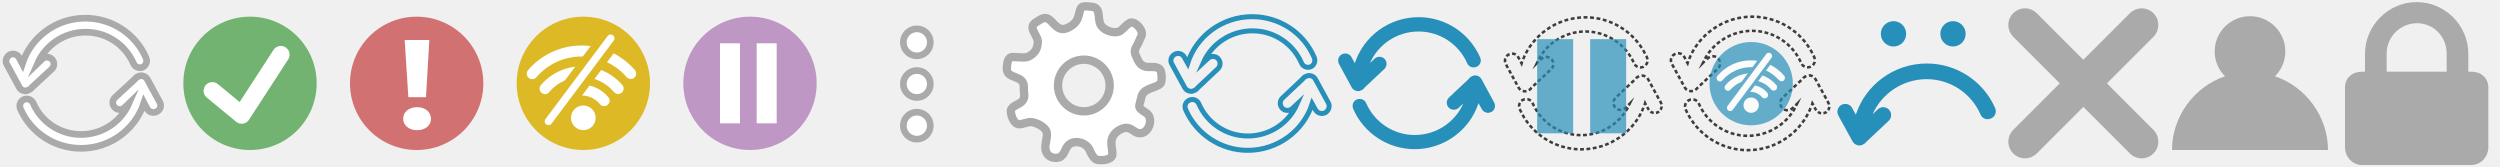
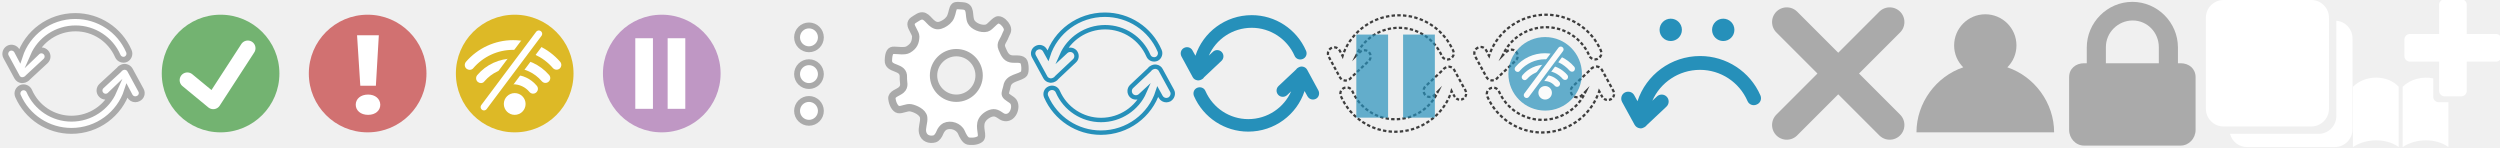
- <svg xmlns="http://www.w3.org/2000/svg" viewBox="0 0 1500 100" width="100%" height="100%">
+ <svg xmlns="http://www.w3.org/2000/svg" viewBox="0 0 1700 100" width="100%" height="100%">
  <view id="sync" viewBox="0 0 100 100" />
  <path fill="#FFF" stroke="#AAA" stroke-width="4" stroke-miterlimit="10" d="M87.6 34.7C81.3 20.2 67 10.9 51.2 10.9c-17.7 0-32.7 11.5-37.8 27.3l-1.9-3.6c-1.1-2-3.7-2.8-5.7-1.7S3 36.6 4.1 38.6l7.5 13.8c.6 1.1 1.7 1.9 3 2.1h.7c.8 0 1.6-.3 2.3-.7.6-.3 1.1-.8 1.5-1.3l11.9-11c1.7-1.6 1.8-4.2.2-5.9-1.6-1.7-4.2-1.8-5.9-.2L22.6 38c4.8-11 15.9-18.7 28.8-18.7 12.5 0 23.7 7.4 28.7 18.8.9 2.1 3.4 3.1 5.5 2.2 2-1 3-3.4 2-5.6zm8.3 26.7l-7.5-13.8c-.6-1.1-1.7-1.9-3-2.1-1-.2-2 .1-2.9.6-.6.3-1.2.8-1.6 1.4L69 58.5c-1.7 1.6-1.8 4.2-.2 5.9 1.6 1.7 4.2 1.8 5.9.2l2.7-2.6c-4.8 11-15.9 18.7-28.8 18.7-12.5 0-23.7-7.4-28.7-18.8-.9-2.1-3.4-3.1-5.5-2.2-2.1.9-3.1 3.4-2.2 5.5C18.5 79.7 32.8 89 48.6 89c17.7 0 32.7-11.5 37.8-27.3l1.9 3.6c.8 1.4 2.2 2.2 3.7 2.2.7 0 1.4-.2 2-.5 2.2-1 3-3.6 1.9-5.6z" />
  <view id="overlay-ok" viewBox="100 0 100 100" />
  <circle fill="#73B371" cx="150" cy="50" r="40" />
  <path fill="none" stroke="#FFF" stroke-width="10.479" stroke-linecap="round" stroke-linejoin="round" stroke-miterlimit="10" d="M127.4 54.5L145 69l23.5-36.2" />
  <view id="overlay-error" viewBox="200 0 100 100" />
  <circle fill="#D17171" cx="250" cy="50" r="40" />
  <path fill="#FFF" d="M241.9 71.2c0-4 3.4-6.9 8.4-6.9 4.9 0 8.2 2.9 8.3 6.9 0 3.9-3.2 6.9-8.3 6.9s-8.4-3-8.4-6.9zm3.1-13L242.8 24h14.8l-2 34.3H245z" />
  <view id="overlay-offline" viewBox="300 0 100 100" />
  <circle fill="#DDB926" cx="350" cy="50" r="40" />
  <g fill="#FFF">
    <circle cx="350" cy="70.7" r="7.4" />
    <path d="M319.3 47.5c-.7 0-1.5-.3-2.1-.8-1.4-1.2-1.5-3.2-.4-4.6 8.1-9.4 19.8-14.8 32.1-14.8s23.9 5.4 32 14.7c1.2 1.4 1 3.4-.3 4.6-1.4 1.2-3.4 1-4.6-.3-6.8-7.9-16.7-12.4-27.1-12.4-10.5 0-20.4 4.6-27.2 12.6-.5.6-1.4 1-2.4 1z" />
    <path d="M327 56.5c-.7 0-1.5-.3-2.1-.8-1.4-1.2-1.5-3.2-.4-4.6 6.1-7.2 15-11.3 24.5-11.3 9.4 0 18.2 4.1 24.4 11.2 1.2 1.4 1 3.4-.4 4.6-1.4 1.2-3.4 1-4.6-.4-4.9-5.7-11.9-9-19.4-9-7.5 0-14.6 3.3-19.5 9-.6.9-1.5 1.3-2.5 1.3z" />
    <path d="M335.4 63.8c-.7 0-1.5-.2-2.1-.8-1.4-1.1-1.6-3.2-.4-4.6 4-4.8 9.9-7.6 16.1-7.6 6.2 0 12 2.7 16 7.5 1.2 1.4 1 3.4-.4 4.6-1.4 1.2-3.4 1-4.6-.4-2.7-3.3-6.8-5.2-11-5.2-4.3 0-8.3 1.9-11.1 5.2-.6.9-1.5 1.3-2.5 1.3z" />
  </g>
  <path fill="none" stroke="#DDB926" stroke-width="13.672" stroke-linecap="round" stroke-miterlimit="10" d="M329.1 72.8L366.4 23" />
  <path fill="none" stroke="#FFF" stroke-width="4.557" stroke-linecap="round" stroke-miterlimit="10" d="M329.1 72.8L366.4 23" />
  <view id="overlay-pause" viewBox="400 0 100 100" />
  <circle fill="#BF97C4" cx="450" cy="50" r="40" />
  <path fill="none" stroke="#FFF" stroke-width="12" stroke-miterlimit="10" d="M438 26v48m22-48v48" />
  <view id="dots" viewBox="500 0 100 100" />
  <g fill="#FFF" stroke="#AAA" stroke-width="4" stroke-miterlimit="10">
    <circle cx="550.1" cy="50.4" r="8.1" />
    <circle cx="550.1" cy="25.4" r="8.1" />
    <circle cx="550.1" cy="75.4" r="8.1" />
  </g>
  <view id="settings" viewBox="600 0 100 100" />
  <path fill="#FFF" stroke="#AAA" stroke-width="5" stroke-miterlimit="10" d="M695.9 41.5c-2.1-2.1-6-.9-8.6-1.5-3.6-.8-4.6-4-6-7.1-1.4-3.4 1-5.1 2.1-8.1.9-2.6 2.6-3.7 1.2-6.7-.9-1.9-3.4-4.6-5.7-4.6-2.3-.1-5.5 5-7.9 5.6-3.8 1-9.2-1.3-10.7-4.4-2-4.2.6-10.3-5.7-10.7-2.5-.2-4.5-.5-5.5.3-1.5 1.3-1.4 4.3-2.6 7-1 2.4-3.2 4.1-5.4 5.2-2.1 1-4.1 1.5-6.5-.1-3.7-2.4-5.4-8-10.8-4.4-1.9 1.3-4.3 2.1-4.3 4.5s3.2 6 3.2 8.3c-.1 4-1.3 6.7-5.1 8.9-2.4 1.4-6.9.5-9.6.5-2.4-.1-3.7 1.3-3.9 6.9-.2 6.7 10.6 3.5 10.2 11.4-.2 3.6 1.4 6-1.4 8.6-2.1 1.9-6.8 2.8-6.4 6 .4 3.7 2.3 7 4.4 7.4 2.5.4 5.7-1.7 8.4-1.2 2.8.5 8.4 2.9 8.8 6.6.4 3.3-1.5 7.1-.7 10.3.9 3.9 4.7 5.2 8.2 4.2 1.5-.5 2.8-2.4 3.5-4.2.6-1.6 1.9-3.4 3.4-4.2 3.9-1.9 9.5-.1 11.3 4.1.7 1.7 2.4 5.3 4.5 5.8.9.2 5.3.7 8.1-1.3s-1.2-7.9 1.3-12.7c1.4-2.7 5-5.1 7.9-5.2s5 2.5 6.8 3c6.1 1.8 9.4-6.8 6.7-10.6-1.2-1.7-4.7-2.9-5.4-4.7-.5-1.2.7-3.8 1-5.5.9-6.5 9-5.7 11.7-8.9 1-1.5.7-7.2-.5-8.5zm-45.6 25.3c-8.6 0-15.5-7-15.5-15.5s7-15.5 15.5-15.5c8.6 0 15.5 7 15.5 15.5s-6.9 15.5-15.5 15.5z" />
  <view id="sync-hollow" viewBox="700 0 100 100" />
  <path fill="none" stroke="#2690BA" stroke-width="3" stroke-miterlimit="10" d="M788.5 34.4c-6.4-14.9-21-24.4-37.2-24.4-18.1 0-33.5 11.7-38.7 27.9l-2-3.6c-1.1-2.1-3.7-2.9-5.8-1.7-2.1 1.1-2.9 3.7-1.7 5.8l7.7 14.1c.6 1.2 1.8 2 3.1 2.2.2 0 .5.1.7.1.8 0 1.7-.3 2.4-.7.6-.3 1.2-.8 1.6-1.4l12.1-11.4c1.7-1.6 1.8-4.3.2-6.1-1.6-1.7-4.3-1.8-6.1-.2l-2.8 2.6c4.9-11.2 16.3-19.1 29.5-19.1 12.8 0 24.3 7.6 29.4 19.3.9 2.2 3.5 3.2 5.7 2.2 1.9-.9 2.9-3.5 1.9-5.6zm8.5 27.3l-7.7-14.1c-.6-1.2-1.8-2-3.1-2.2-1-.2-2.1.1-3 .6-.7.3-1.2.8-1.6 1.4l-12.1 11.4c-1.7 1.6-1.8 4.3-.2 6.1 1.6 1.7 4.3 1.8 6.1.2l2.8-2.6c-4.9 11.2-16.3 19.1-29.5 19.1-12.8 0-24.3-7.6-29.4-19.3-.9-2.2-3.5-3.2-5.7-2.2-2.2.9-3.2 3.5-2.2 5.7 6.5 14.8 21.1 24.4 37.2 24.4 18.1 0 33.5-11.7 38.7-27.9l2 3.6c.8 1.4 2.3 2.2 3.8 2.2.7 0 1.4-.2 2.1-.5 2.1-1.3 2.9-3.9 1.8-5.9z" />
  <view id="sync-full" viewBox="800 0 100 100" />
  <path fill="#2690BA" d="M888.1 34.5c-6.4-14.7-20.9-24.2-36.9-24.2-17.9 0-33.1 11.6-38.3 27.6l-2-3.6c-1.1-2.1-3.7-2.8-5.8-1.7s-2.8 3.7-1.7 5.8l7.6 14c.6 1.2 1.8 2 3.1 2.2.2 0 .4.1.7.1.8 0 1.7-.3 2.4-.7.6-.3 1.2-.8 1.5-1.4l11.9-11.2c1.7-1.6 1.8-4.3.2-6-1.6-1.7-4.3-1.8-6-.2l-2.8 2.6c4.9-11.1 16.1-18.9 29.2-18.9 12.6 0 24 7.5 29.1 19 .9 2.2 3.4 3.1 5.6 2.2 2.2-.9 3.2-3.4 2.2-5.6zm8.4 27l-7.6-14c-.6-1.2-1.8-2-3.1-2.2-1-.2-2.1.1-2.9.6-.7.3-1.2.8-1.6 1.4l-11.9 11.2c-1.7 1.6-1.8 4.3-.2 6 1.6 1.7 4.3 1.8 6 .2l2.8-2.6C873.1 73.2 861.9 81 848.8 81c-12.6 0-24-7.5-29.1-19.1-.9-2.2-3.4-3.1-5.6-2.2-2.2.9-3.1 3.4-2.2 5.6 6.4 14.7 20.9 24.2 36.9 24.2 17.9 0 33.1-11.6 38.3-27.6l2 3.6c.8 1.4 2.2 2.2 3.7 2.2.7 0 1.4-.2 2-.5 2-1 2.8-3.6 1.7-5.7z" />
  <view id="sync-pause" viewBox="900 0 100 100" />
  <g fill="none" stroke="#3D3D3D" stroke-width="1.53" stroke-miterlimit="10">
    <path d="M988.5 35.6c-.1-.4-.2-.7-.3-1.1-.2-.4-.3-.7-.5-1" />
    <path stroke-dasharray="2.332,1.554" d="M987 32.1c-6.9-13.3-20.6-21.7-35.7-21.7-17.2 0-31.9 10.7-37.7 25.8" />
    <path d="M913.3 36.9c-.1.4-.3.7-.4 1.1l-.5-1" />
    <path stroke-dasharray="2.279,1.52" d="M911.7 35.7l-.7-1.3c-1.1-2.1-3.7-2.8-5.8-1.7-2.1 1.1-2.8 3.7-1.7 5.8l7.6 14c.6 1.2 1.8 2 3.1 2.2.2 0 .4.1.7.1.8 0 1.7-.3 2.4-.7.6-.3 1.2-.8 1.5-1.4l11.9-11.2c1.7-1.6 1.8-4.3.2-6-1.6-1.7-4.3-1.8-6-.2l-1.4 1.3" />
    <path d="M923 37l-.8.8c.2-.4.3-.7.5-1" />
    <path stroke-dasharray="2.265,1.51" d="M923.3 35.4c5.4-9.8 15.9-16.5 28-16.5 12.6 0 24 7.5 29.1 19 .9 2.2 3.4 3.1 5.6 2.2 1.5-.7 2.5-2.2 2.6-3.7" />
    <path d="M996.9 62.6c-.1-.4-.2-.7-.4-1.1l-.5-1" />
    <path stroke-dasharray="2.344,1.563" d="M995.2 59.2l-6.3-11.6c-.6-1.2-1.8-2-3.1-2.2-1-.2-2.1.1-2.9.6-.7.3-1.2.8-1.6 1.4l-11.9 11.2c-1.7 1.6-1.8 4.3-.2 6 1.6 1.7 4.3 1.8 6 .2l1.4-1.3" />
    <path d="M977 63l.8-.8c-.2.4-.3.7-.5 1" />
    <path stroke-dasharray="2.3,1.533" d="M976.7 64.6c-5.4 9.8-15.9 16.5-28 16.5-12.6 0-24-7.5-29.1-19.1-.9-2.2-3.4-3.1-5.6-2.2-2.2.9-3.1 3.4-2.2 5.6 6.4 14.7 20.9 24.2 36.9 24.2 17.2 0 32-10.7 37.7-25.8" />
    <path d="M986.7 63.1c.1-.4.3-.7.4-1.1l.5 1" />
    <path stroke-dasharray="2.066,1.377" d="M988.3 64.2l.8 1.4c.8 1.4 2.2 2.2 3.7 2.2.7 0 1.4-.2 2-.5 1.5-.8 2.3-2.4 2.2-4" />
  </g>
  <path opacity=".7" d="M922.3 23.5h21.6V80h-21.6zm31.8 0h21.6V80h-21.6z" fill="#2690BA" />
  <view id="sync-offline" viewBox="1000 0 100 100" />
  <g fill="none" stroke="#3D3D3D" stroke-width="1.546" stroke-miterlimit="10">
    <path d="M1088.9 35.5c-.1-.4-.2-.7-.3-1.1-.2-.4-.3-.7-.5-1.1" />
    <path stroke-dasharray="2.357,1.571" d="M1087.4 31.9c-6.9-13.4-20.8-21.9-36.1-21.9-17.4 0-32.3 10.9-38.1 26.1" />
    <path d="M1012.9 36.8c-.1.4-.3.7-.4 1.1l-.6-1" />
    <path stroke-dasharray="2.304,1.536" d="M1011.3 35.5l-.7-1.3c-1.1-2.1-3.7-2.9-5.8-1.7-2.1 1.1-2.9 3.7-1.7 5.8l7.7 14.1c.6 1.2 1.8 2 3.1 2.2.2 0 .5.1.7.1.8 0 1.7-.3 2.4-.7.6-.3 1.2-.8 1.6-1.4l12.1-11.4c1.7-1.6 1.8-4.3.2-6.1-1.6-1.7-4.3-1.8-6.1-.2l-1.4 1.3" />
    <path d="M1022.7 36.8l-.8.8c.2-.4.3-.7.5-1.1" />
    <path stroke-dasharray="2.289,1.526" d="M1023 35.2c5.4-9.9 16.1-16.7 28.3-16.7 12.8 0 24.3 7.6 29.4 19.3.9 2.2 3.5 3.2 5.7 2.2 1.6-.7 2.5-2.2 2.6-3.8" />
    <path d="M1097.4 62.7c-.1-.4-.2-.7-.4-1.1l-.6-1" />
    <path stroke-dasharray="2.369,1.579" d="M1095.7 59.2l-6.4-11.7c-.6-1.2-1.8-2-3.1-2.2-1-.2-2.1.1-3 .6-.7.3-1.2.8-1.6 1.4l-12.1 11.4c-1.7 1.6-1.8 4.3-.2 6.1 1.6 1.7 4.3 1.8 6.1.2l1.4-1.3" />
    <path d="M1077.3 63.2l.8-.8c-.2.4-.3.7-.5 1.1" />
    <path stroke-dasharray="2.324,1.55" d="M1077 64.8c-5.4 9.9-16.1 16.7-28.3 16.7-12.8 0-24.3-7.6-29.4-19.3-.9-2.2-3.5-3.2-5.7-2.2-2.2.9-3.2 3.5-2.2 5.7 6.5 14.8 21.1 24.4 37.2 24.4 17.4 0 32.3-10.9 38.1-26.1" />
    <path d="M1087.1 63.2c.1-.4.3-.7.4-1.1l.6 1" />
    <path stroke-dasharray="2.087,1.392" d="M1088.7 64.4l.8 1.4c.8 1.4 2.3 2.2 3.8 2.2.7 0 1.4-.2 2.1-.5 1.5-.8 2.3-2.4 2.2-4.1" />
  </g>
  <g opacity=".7">
    <circle fill="#2690BA" cx="1050.7" cy="50.2" r="25" />
    <g fill="#FFF">
      <circle cx="1050.7" cy="63.1" r="4.6" />
      <path d="M1032 48.9c-.5 0-.9-.2-1.3-.5-.9-.7-1-2-.2-2.9 5-5.9 12.3-9.3 20-9.3 7.7 0 14.9 3.3 20 9.2.7.8.6 2.1-.2 2.9-.8.7-2.1.6-2.9-.2-4.3-4.9-10.4-7.8-16.9-7.8-6.5 0-12.7 2.9-17 7.8-.4.6-.9.8-1.5.8z" />
      <path d="M1036.8 54.5c-.5 0-.9-.2-1.3-.5-.9-.7-1-2-.2-2.9 3.8-4.5 9.4-7.1 15.3-7.1 5.8 0 11.4 2.6 15.2 7 .7.9.6 2.1-.2 2.9-.9.7-2.1.6-2.9-.2-3-3.6-7.5-5.6-12.1-5.6-4.7 0-9.1 2.1-12.2 5.6-.5.5-1 .8-1.6.8z" />
      <path d="M1042 59.1c-.5 0-.9-.2-1.3-.5-.9-.7-1-2-.3-2.9 2.5-3 6.1-4.7 10-4.7 3.9 0 7.5 1.7 10 4.7.7.9.6 2.1-.3 2.9-.9.7-2.1.6-2.9-.3-1.7-2-4.2-3.2-6.9-3.2s-5.2 1.2-6.9 3.2c-.2.5-.8.8-1.4.8z" />
    </g>
    <path fill="none" stroke="#2690BA" stroke-width="7.73" stroke-linecap="round" stroke-miterlimit="10" d="M1038.1 64.7l23.2-31.1" />
    <path fill="none" stroke="#FFF" stroke-width="3.865" stroke-linecap="round" stroke-miterlimit="10" d="M1038.1 64.7l23.2-31.1" />
  </g>
  <view id="sync-error" viewBox="1100 0 100 100" />
  <g fill="#2690BA">
    <path d="M1197.1 64.9c-7.1-16.3-23.2-26.8-41-26.8-19.9 0-36.8 12.9-42.6 30.7l-2.2-4c-1.2-2.3-4.1-3.1-6.4-1.9-2.3 1.2-3.1 4.1-1.9 6.4l8.5 15.5c.7 1.3 2 2.2 3.4 2.4.2 0 .5.1.7.1.9 0 1.8-.3 2.6-.8.7-.4 1.3-.9 1.7-1.5l13.3-12.5c1.9-1.8 2-4.8.2-6.7-1.8-1.9-4.8-2-6.7-.2l-3.1 2.9c5.4-12.3 17.9-21 32.4-21 14 0 26.7 8.3 32.3 21.2 1 2.4 3.8 3.5 6.2 2.4 2.6-1 3.6-3.8 2.6-6.2z" />
    <circle cx="1136.1" cy="20.3" r="7.6" />
    <circle cx="1171.8" cy="20.3" r="7.6" />
  </g>
  <view id="cross" viewBox="1200 0 100 100" />
  <g transform="translate(1200 0)">
    <path fill="none" stroke="#AAA" stroke-width="20" stroke-linecap="round" d="M85 15L15 85M15 15l70 70" />
  </g>
  <view id="user" viewBox="1300 0 100 100" />
  <g transform="translate(1300 0)">
    <path fill="#AAA" d="M64.992 45.781c3.831-3.834 6.2-9.064 6.2-14.912       0-11.704-9.487-21.16-21.192-21.16-11.704 0-21.192 9.504-21.192 21.208       0 5.848 2.369 11.021 6.2 14.855C16.515 51.99 3.198 70 3.198       90h93.605c0-20-13.32-38.002-31.811-44.219z" />
  </g>
  <view id="lock" viewBox="1400 0 100 100" />
  <g transform="translate(1400 0)">
    <path fill="#AAA" d="M82.81 43H81V32.256C81 15.237 67.02 1.264 50       1.264c-17.019 0-31 14.063-31 31.08V43h-1.809C11.469 43 7 46.704       7 52.493v35.814C7 94.096 11.469 99 17.191 99H82.81C88.531 99 93 94.096 93       88.308V52.493C93 46.704 88.531 43 82.81 43zM32 33v-.976c0-9.958       8.273-18.094 18.232-18.094C60.19 13.931 68 22.097 68       32.056V43H32V33z" />
  </g>
+   <view id="review" viewBox="1500 0 100 100" />
+   <g transform="translate(1500 0)" fill="white">
+     <path d="M71.7,86H12C5.4,86,0,80.6,0,74V12C0,5.4,5.4,0,12,0       h59.7c6.6,0,12,5.4,12,12v62C83.7,80.6,78.3,86,71.7,86z" />
+     <path d="M88.7,14.1V79c0,6.6-5.4,12-12,12H16.4c1.3,5.2,6,9,11.6,9       h59.7c6.6,0,12-5.4,12-12V26C99.7,19.7,94.8,14.6,88.7,14.1z" />
+   </g>
+   <view id="add-lookup" viewBox="1600 0 100 100" />
+   <g transform="translate(1600 0)" fill="white">
+     <path d="M0,59c8.3-8.3,23.5-8.3,31.1,0v41c-8.3-6.1-22-6.1-31.1,0V59z" />
+     <path d="M97.3,23.1H77.4V3.2c0-2-1.7-3.7-3.7-3.7       H62.3c-2,0-3.7,1.7-3.7,3.7v19.9H38.7c-2,0-3.7,1.7-3.7,3.7v11.4       c0,2,1.7,3.7,3.7,3.7h19.9v19.9c0,2,1.7,3.7,3.7,3.7       h11.4c2,0,3.7-1.7,3.7-3.7V41.9h19.9c2,0,3.7-1.7,3.7-3.7V26.8       C101,24.8,99.3,23.1,97.3,23.1z" />
+     <path d="M58.3,69.5c-2,0-3.7-1.7-3.7-3.7       V53.3c-7.2-1.5-15.4,0.4-20.8,5.7v41c9.1-6.1,22.8-6.1,31.1,0V69.5H58.3z" />
+   </g>
</svg>
